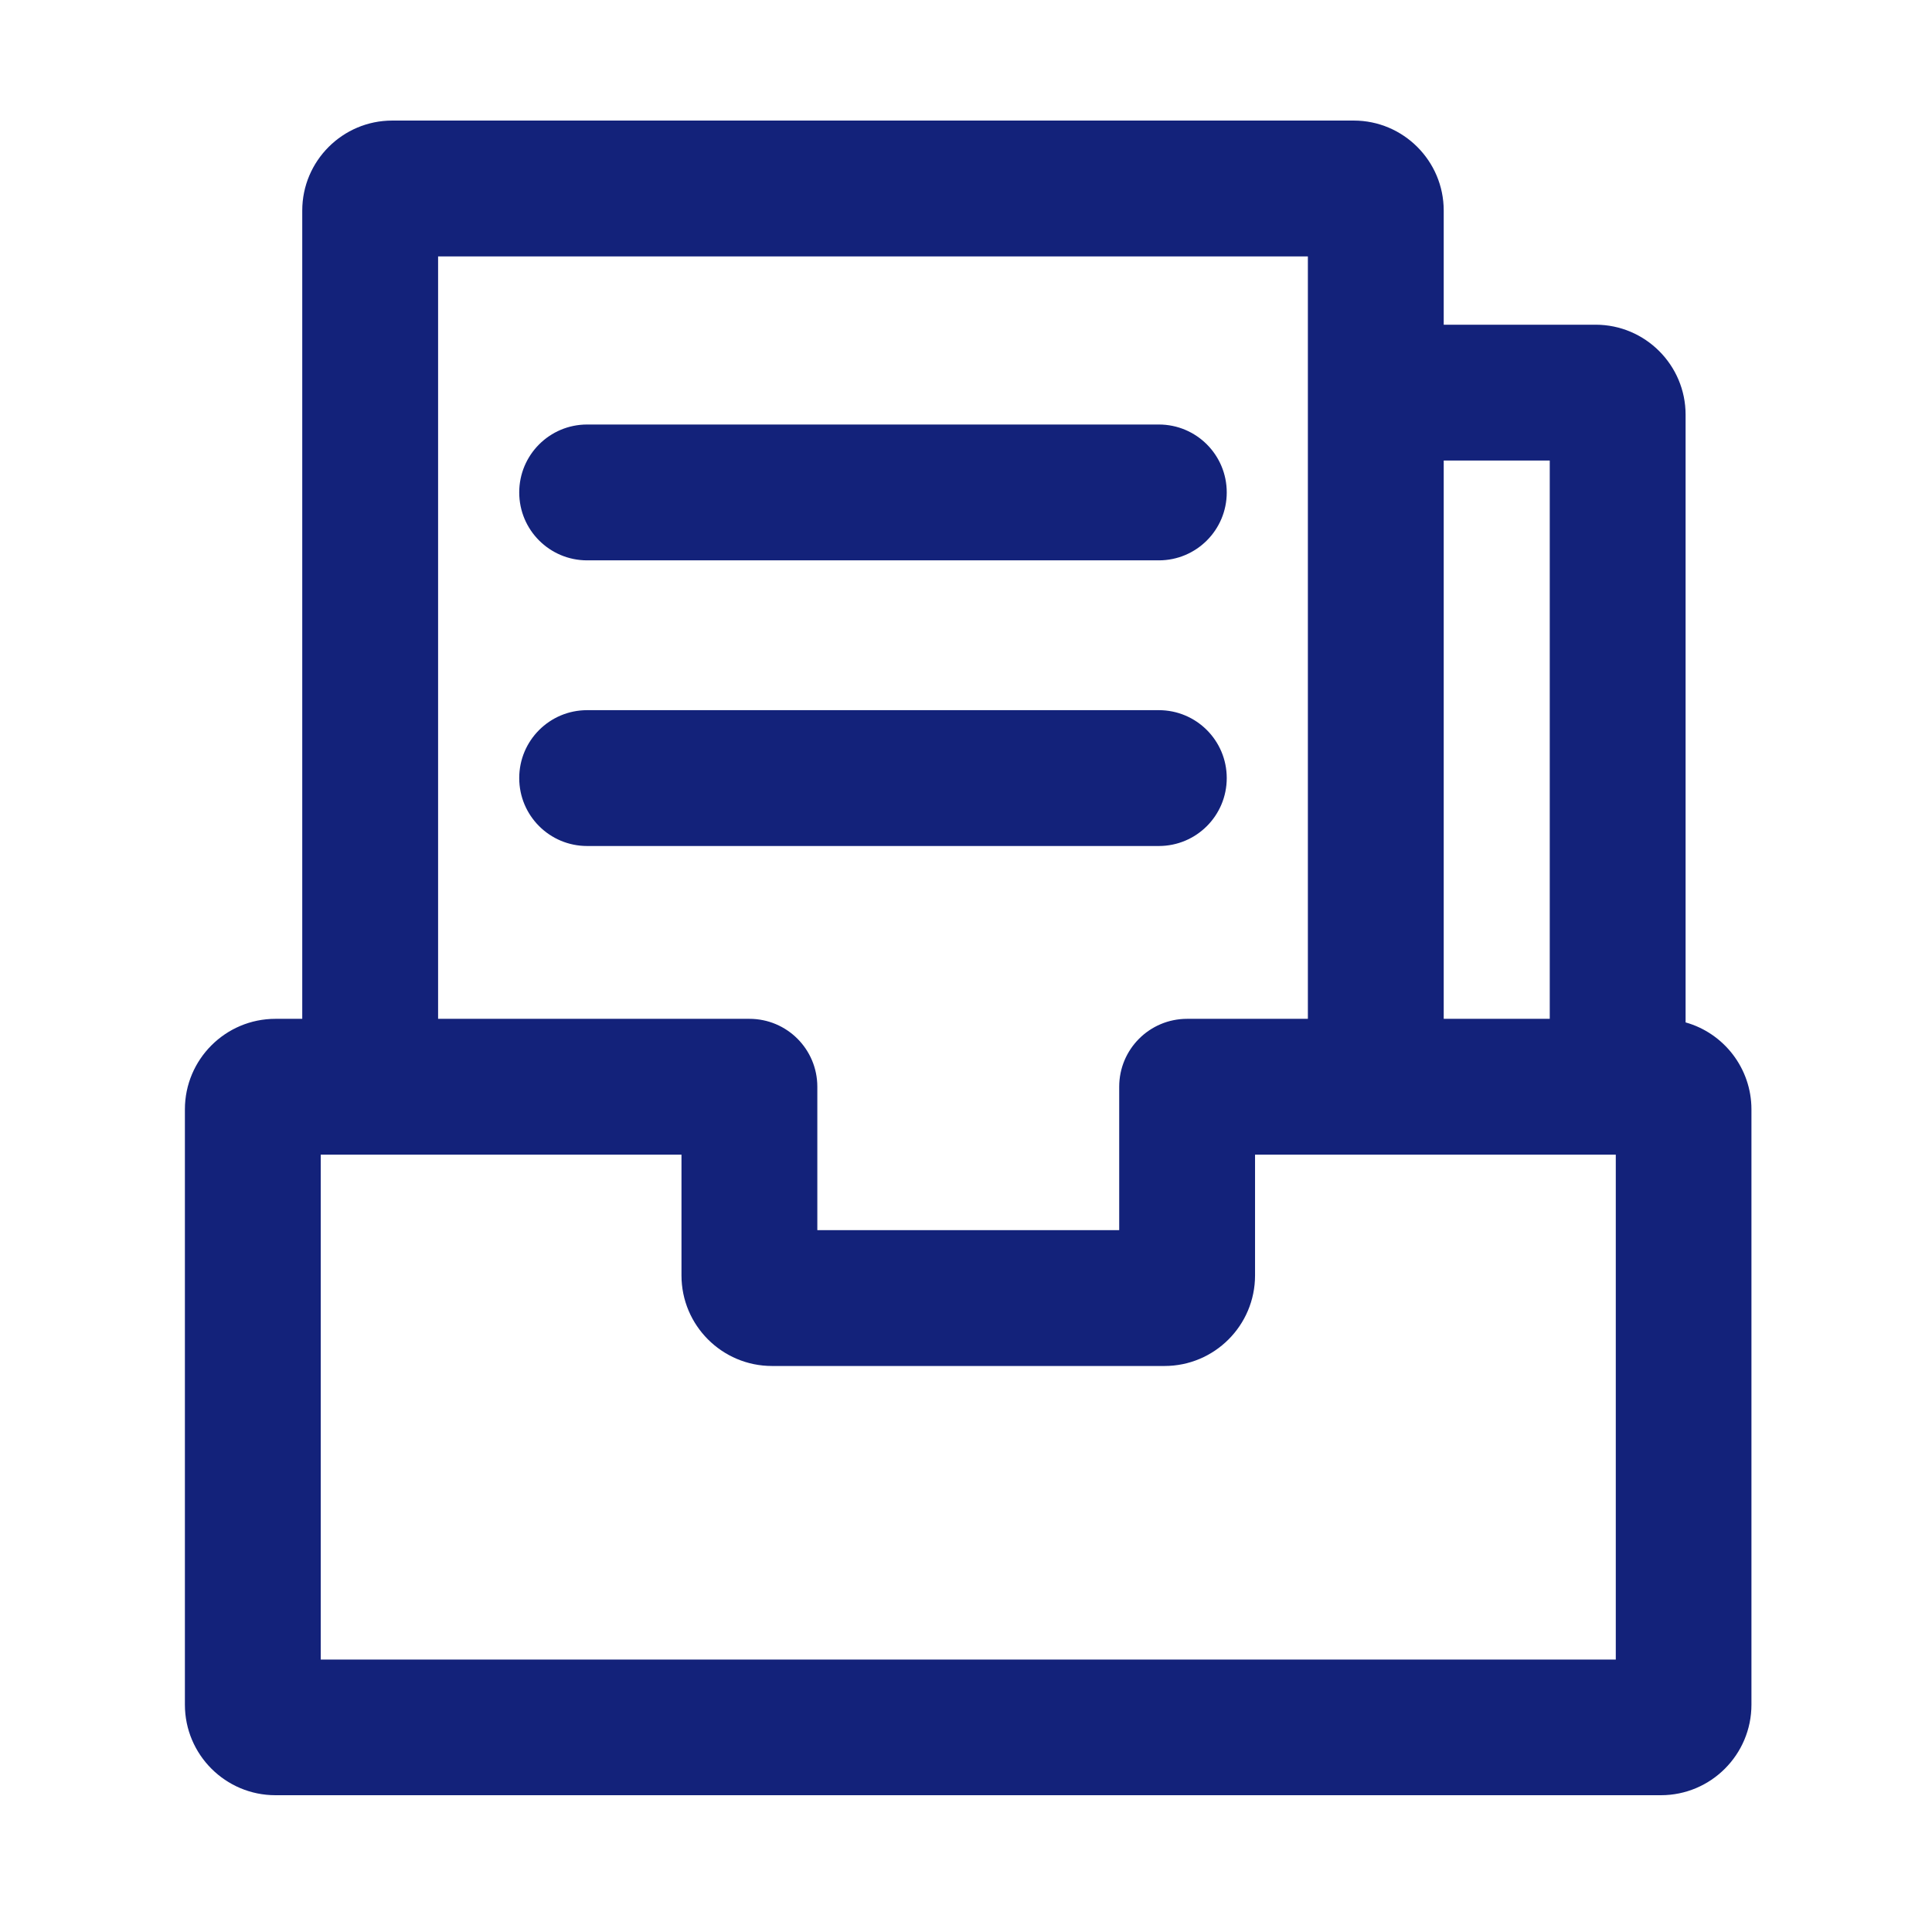
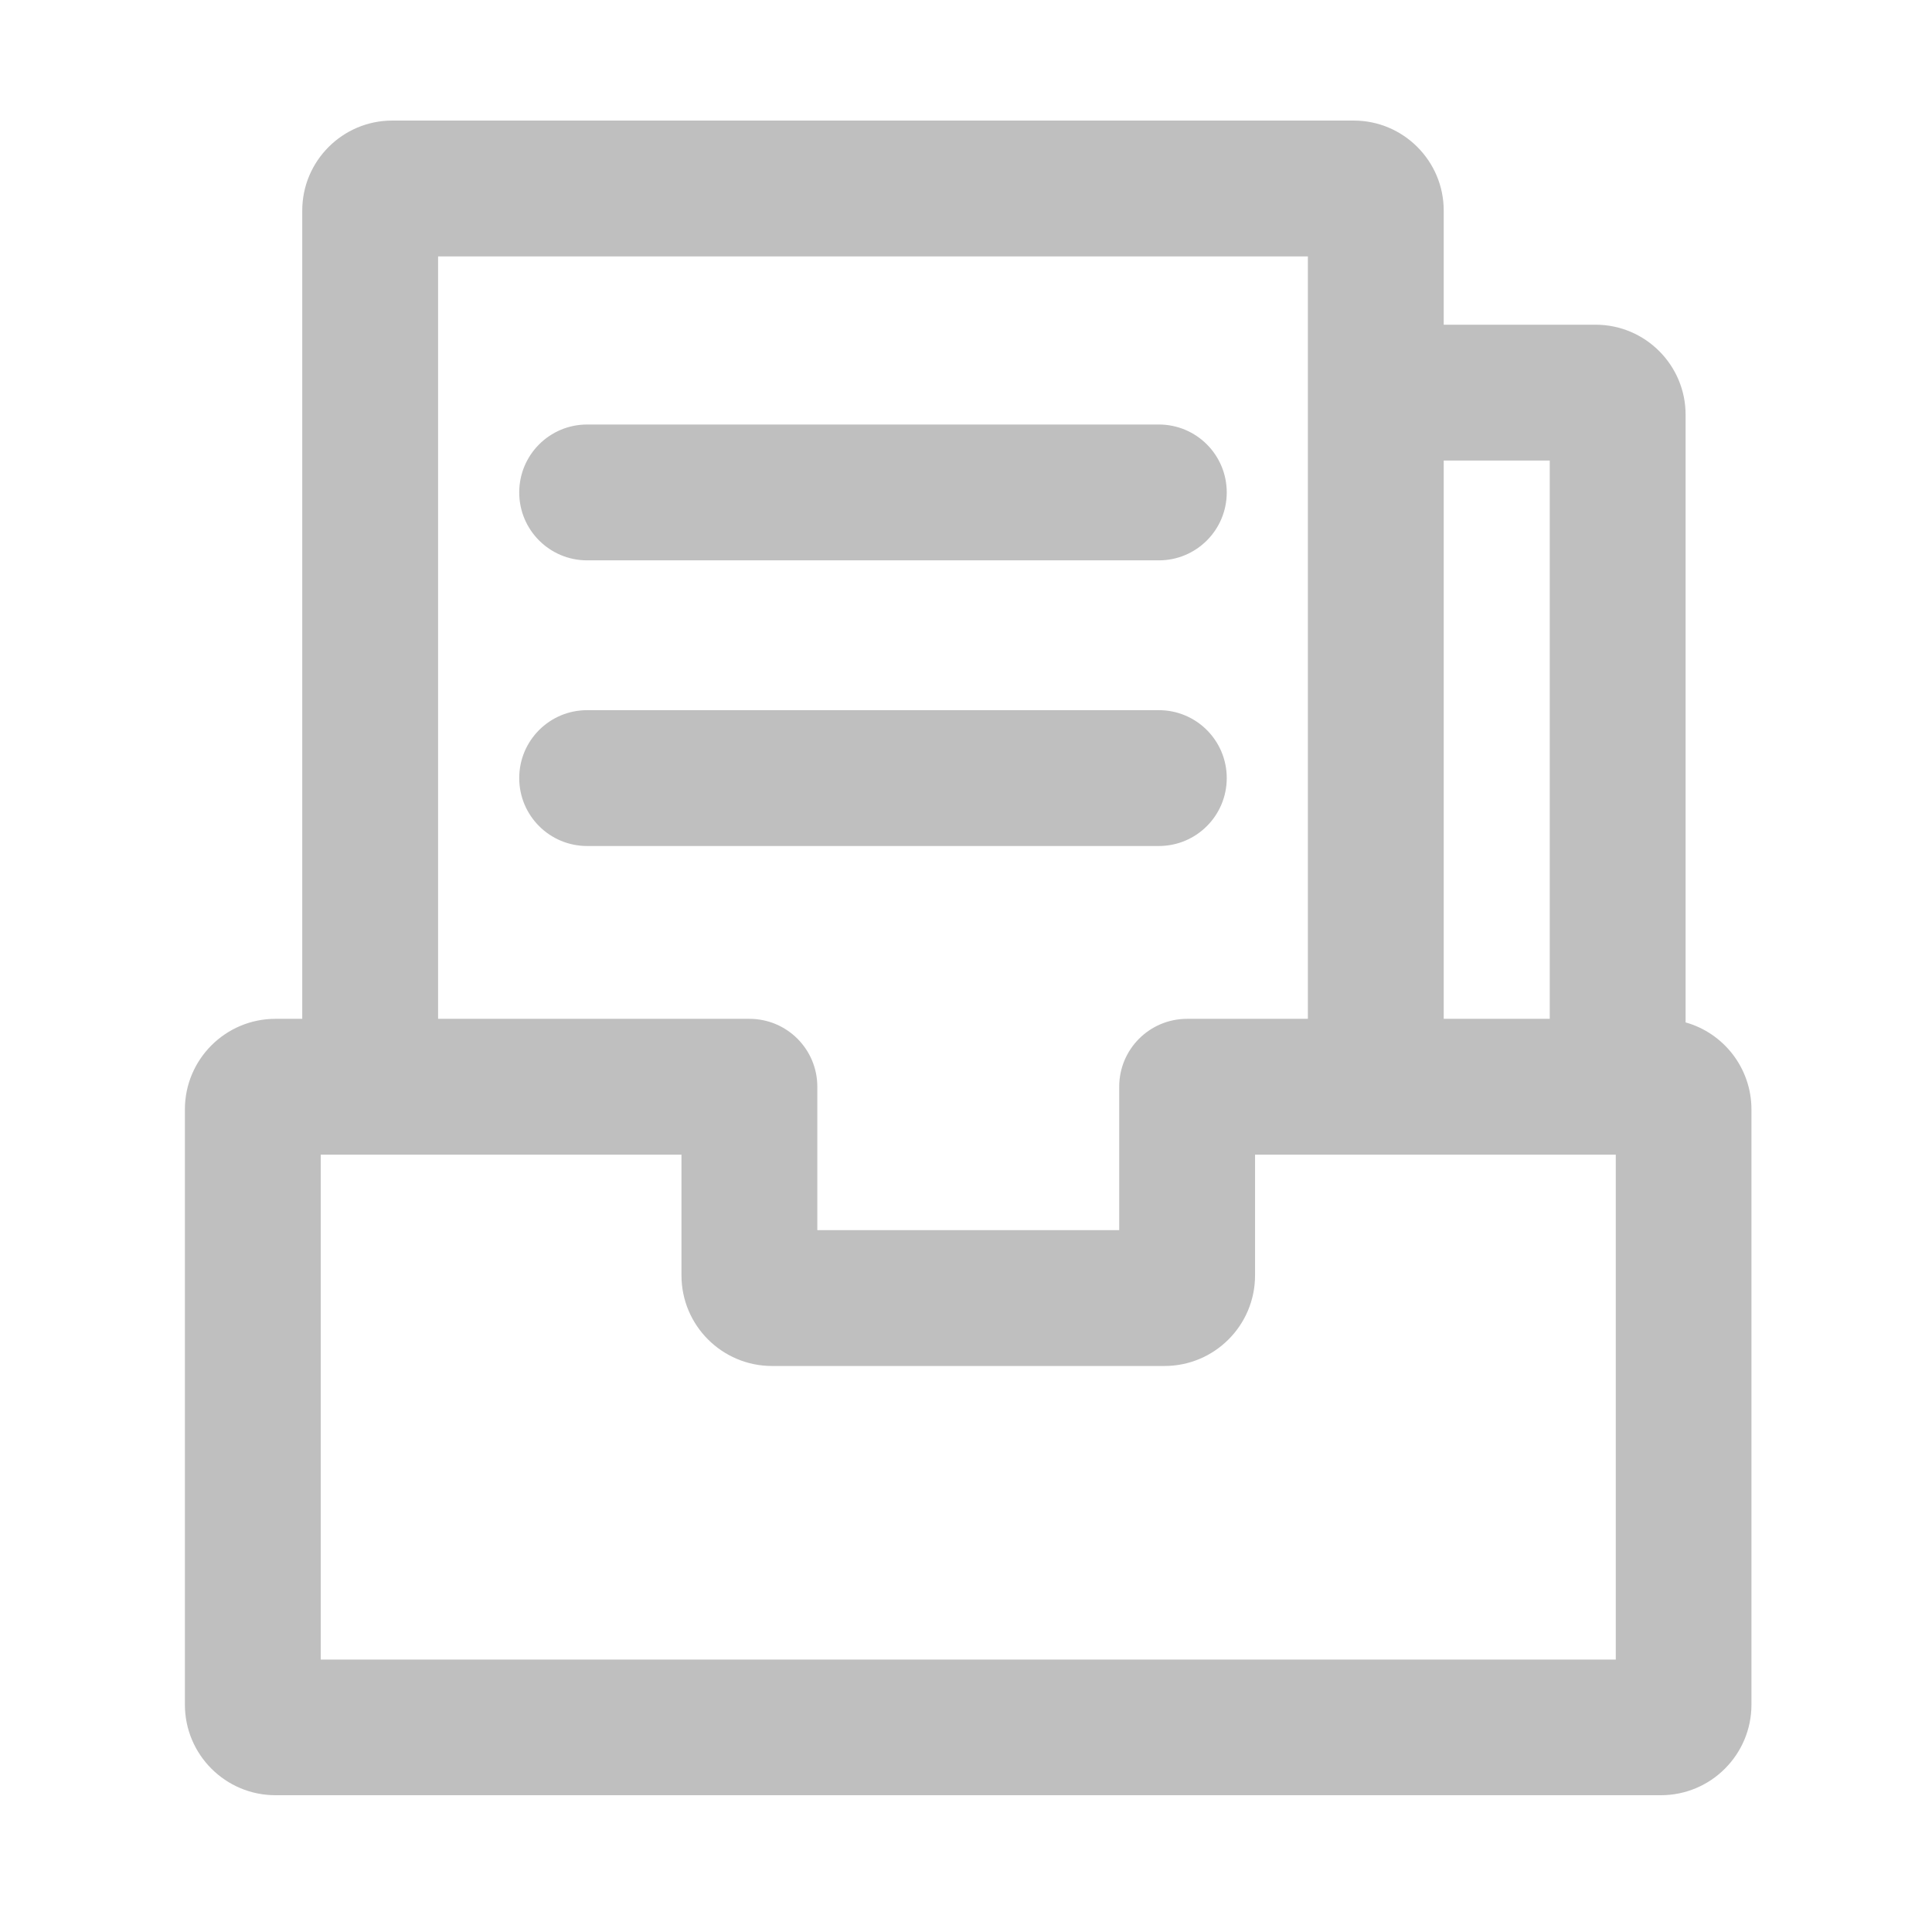
- <svg xmlns="http://www.w3.org/2000/svg" t="1680360942575" class="icon" viewBox="0 0 1024 1024" version="1.1" p-id="5018" width="20" height="20">
-   <path d="M893.4 541.9V219.8c0-26.3-21.4-47.7-47.7-47.7h-80.5v-60.5c0-26.3-21.4-47.7-47.7-47.7H207.9c-26.3 0-47.7 21.4-47.7 47.7V540H146c-26.5 0-48 21.5-48 48v315.5c0 26.5 21.5 48 48 48h734.3c26.5 0 48-21.5 48-48V588c0-21.9-14.8-40.5-34.9-46.1z m-72-297.8V540h-56.2V244.1h56.2zM232.2 135.9h461V540h-64c-19.9 0-36 16.1-36 36v76h-160v-76c0-19.9-16.1-36-36-36h-165V135.9z m624.1 743.7H170V612h191.2v64c0 26.5 21.5 48 48 48h208c26.5 0 48-21.5 48-48v-64h191.2v267.6z" fill="#13227a" p-id="5019" />
-   <path d="M311.2 297h303c19.9 0 36-16.1 36-36s-16.1-36-36-36h-303c-19.9 0-36 16.1-36 36s16.1 36 36 36zM650.2 412.4c0-19.9-16.1-36-36-36h-303c-19.9 0-36 16.1-36 36s16.1 36 36 36h303c19.9 0 36-16.1 36-36z" fill="#13227a" p-id="5020" />
+ <svg xmlns="http://www.w3.org/2000/svg" t="1680494430232" class="icon" viewBox="0 0 1024 1024" version="1.1" p-id="6744" width="20" height="20">
+   <path d="M893.4 541.9V219.8c0-26.3-21.4-47.7-47.7-47.7h-80.5v-60.5c0-26.3-21.4-47.7-47.7-47.7H207.9c-26.3 0-47.7 21.4-47.7 47.7V540H146c-26.5 0-48 21.5-48 48v315.5c0 26.5 21.5 48 48 48h734.3c26.5 0 48-21.5 48-48V588c0-21.9-14.8-40.5-34.9-46.1z m-72-297.8V540h-56.2V244.1h56.2zM232.2 135.9h461V540h-64c-19.9 0-36 16.1-36 36v76h-160v-76c0-19.9-16.1-36-36-36h-165V135.9z m624.1 743.7H170V612h191.2v64c0 26.5 21.5 48 48 48h208c26.5 0 48-21.5 48-48v-64h191.2v267.6z" fill="#bfbfbf" p-id="6745" />
+   <path d="M311.2 297h303c19.9 0 36-16.1 36-36s-16.1-36-36-36h-303c-19.9 0-36 16.1-36 36s16.1 36 36 36zM650.2 412.4c0-19.9-16.1-36-36-36h-303c-19.9 0-36 16.1-36 36s16.1 36 36 36h303c19.9 0 36-16.1 36-36z" fill="#bfbfbf" p-id="6746" />
</svg>
